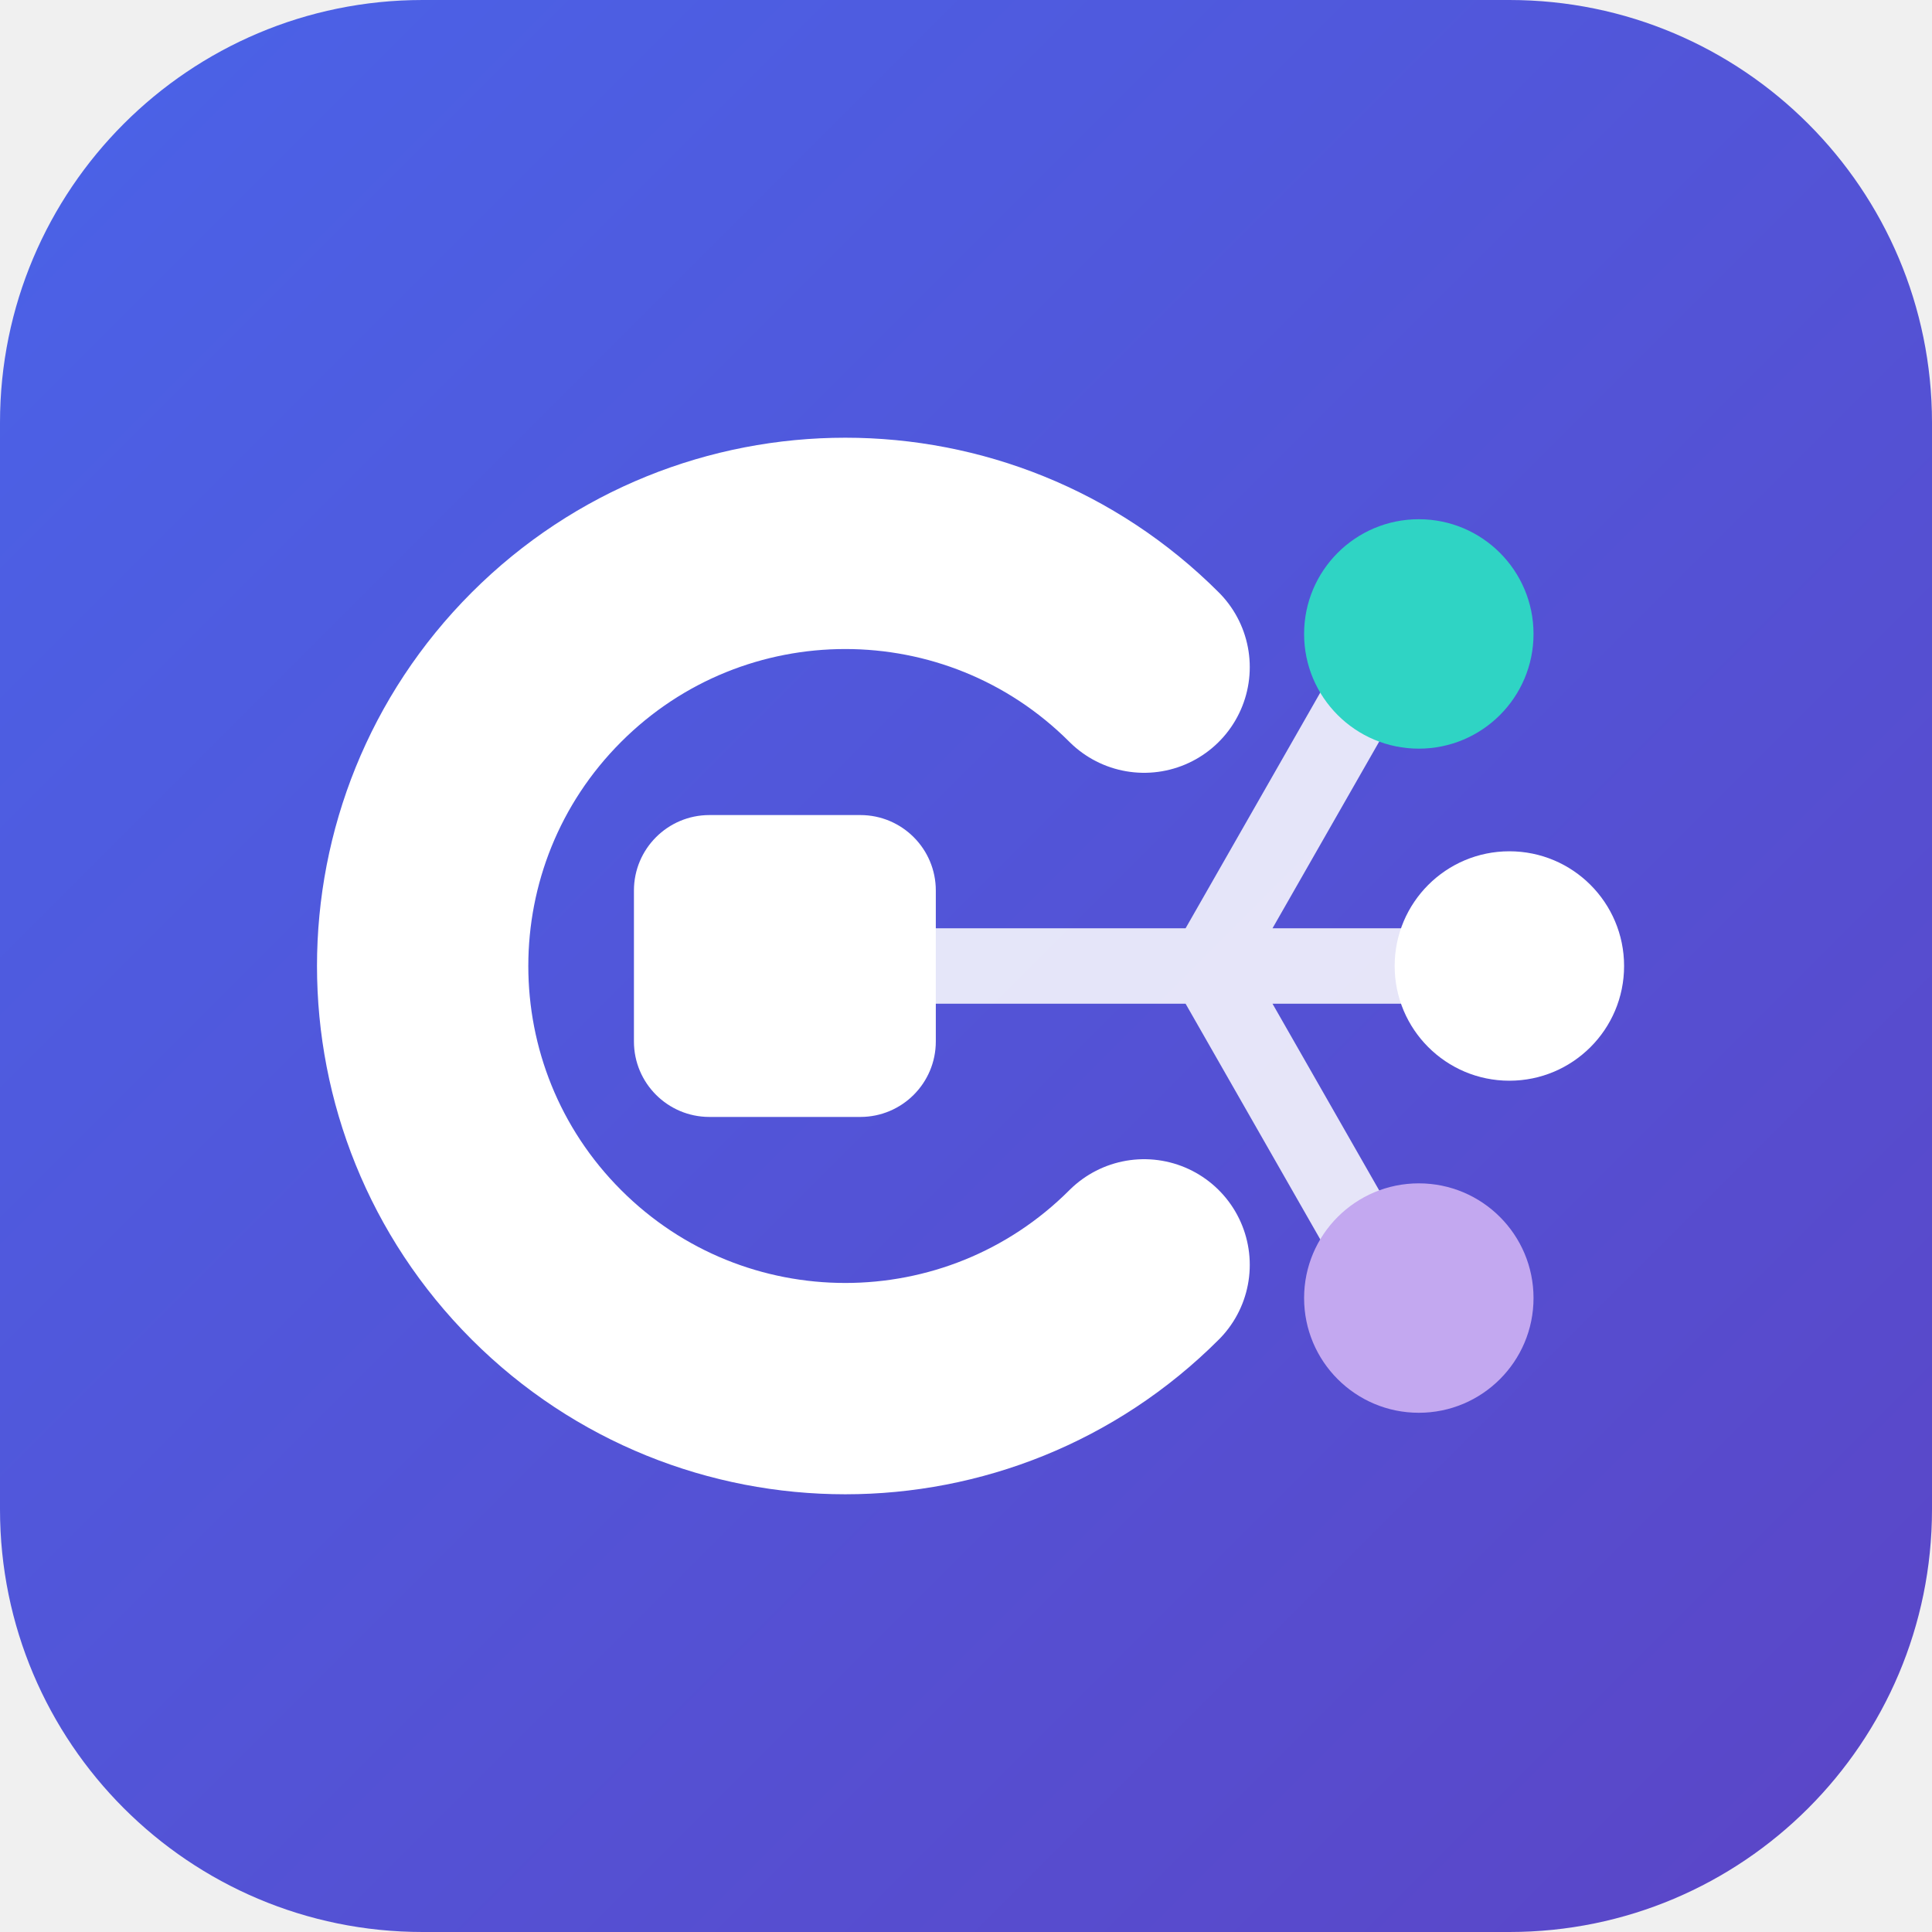
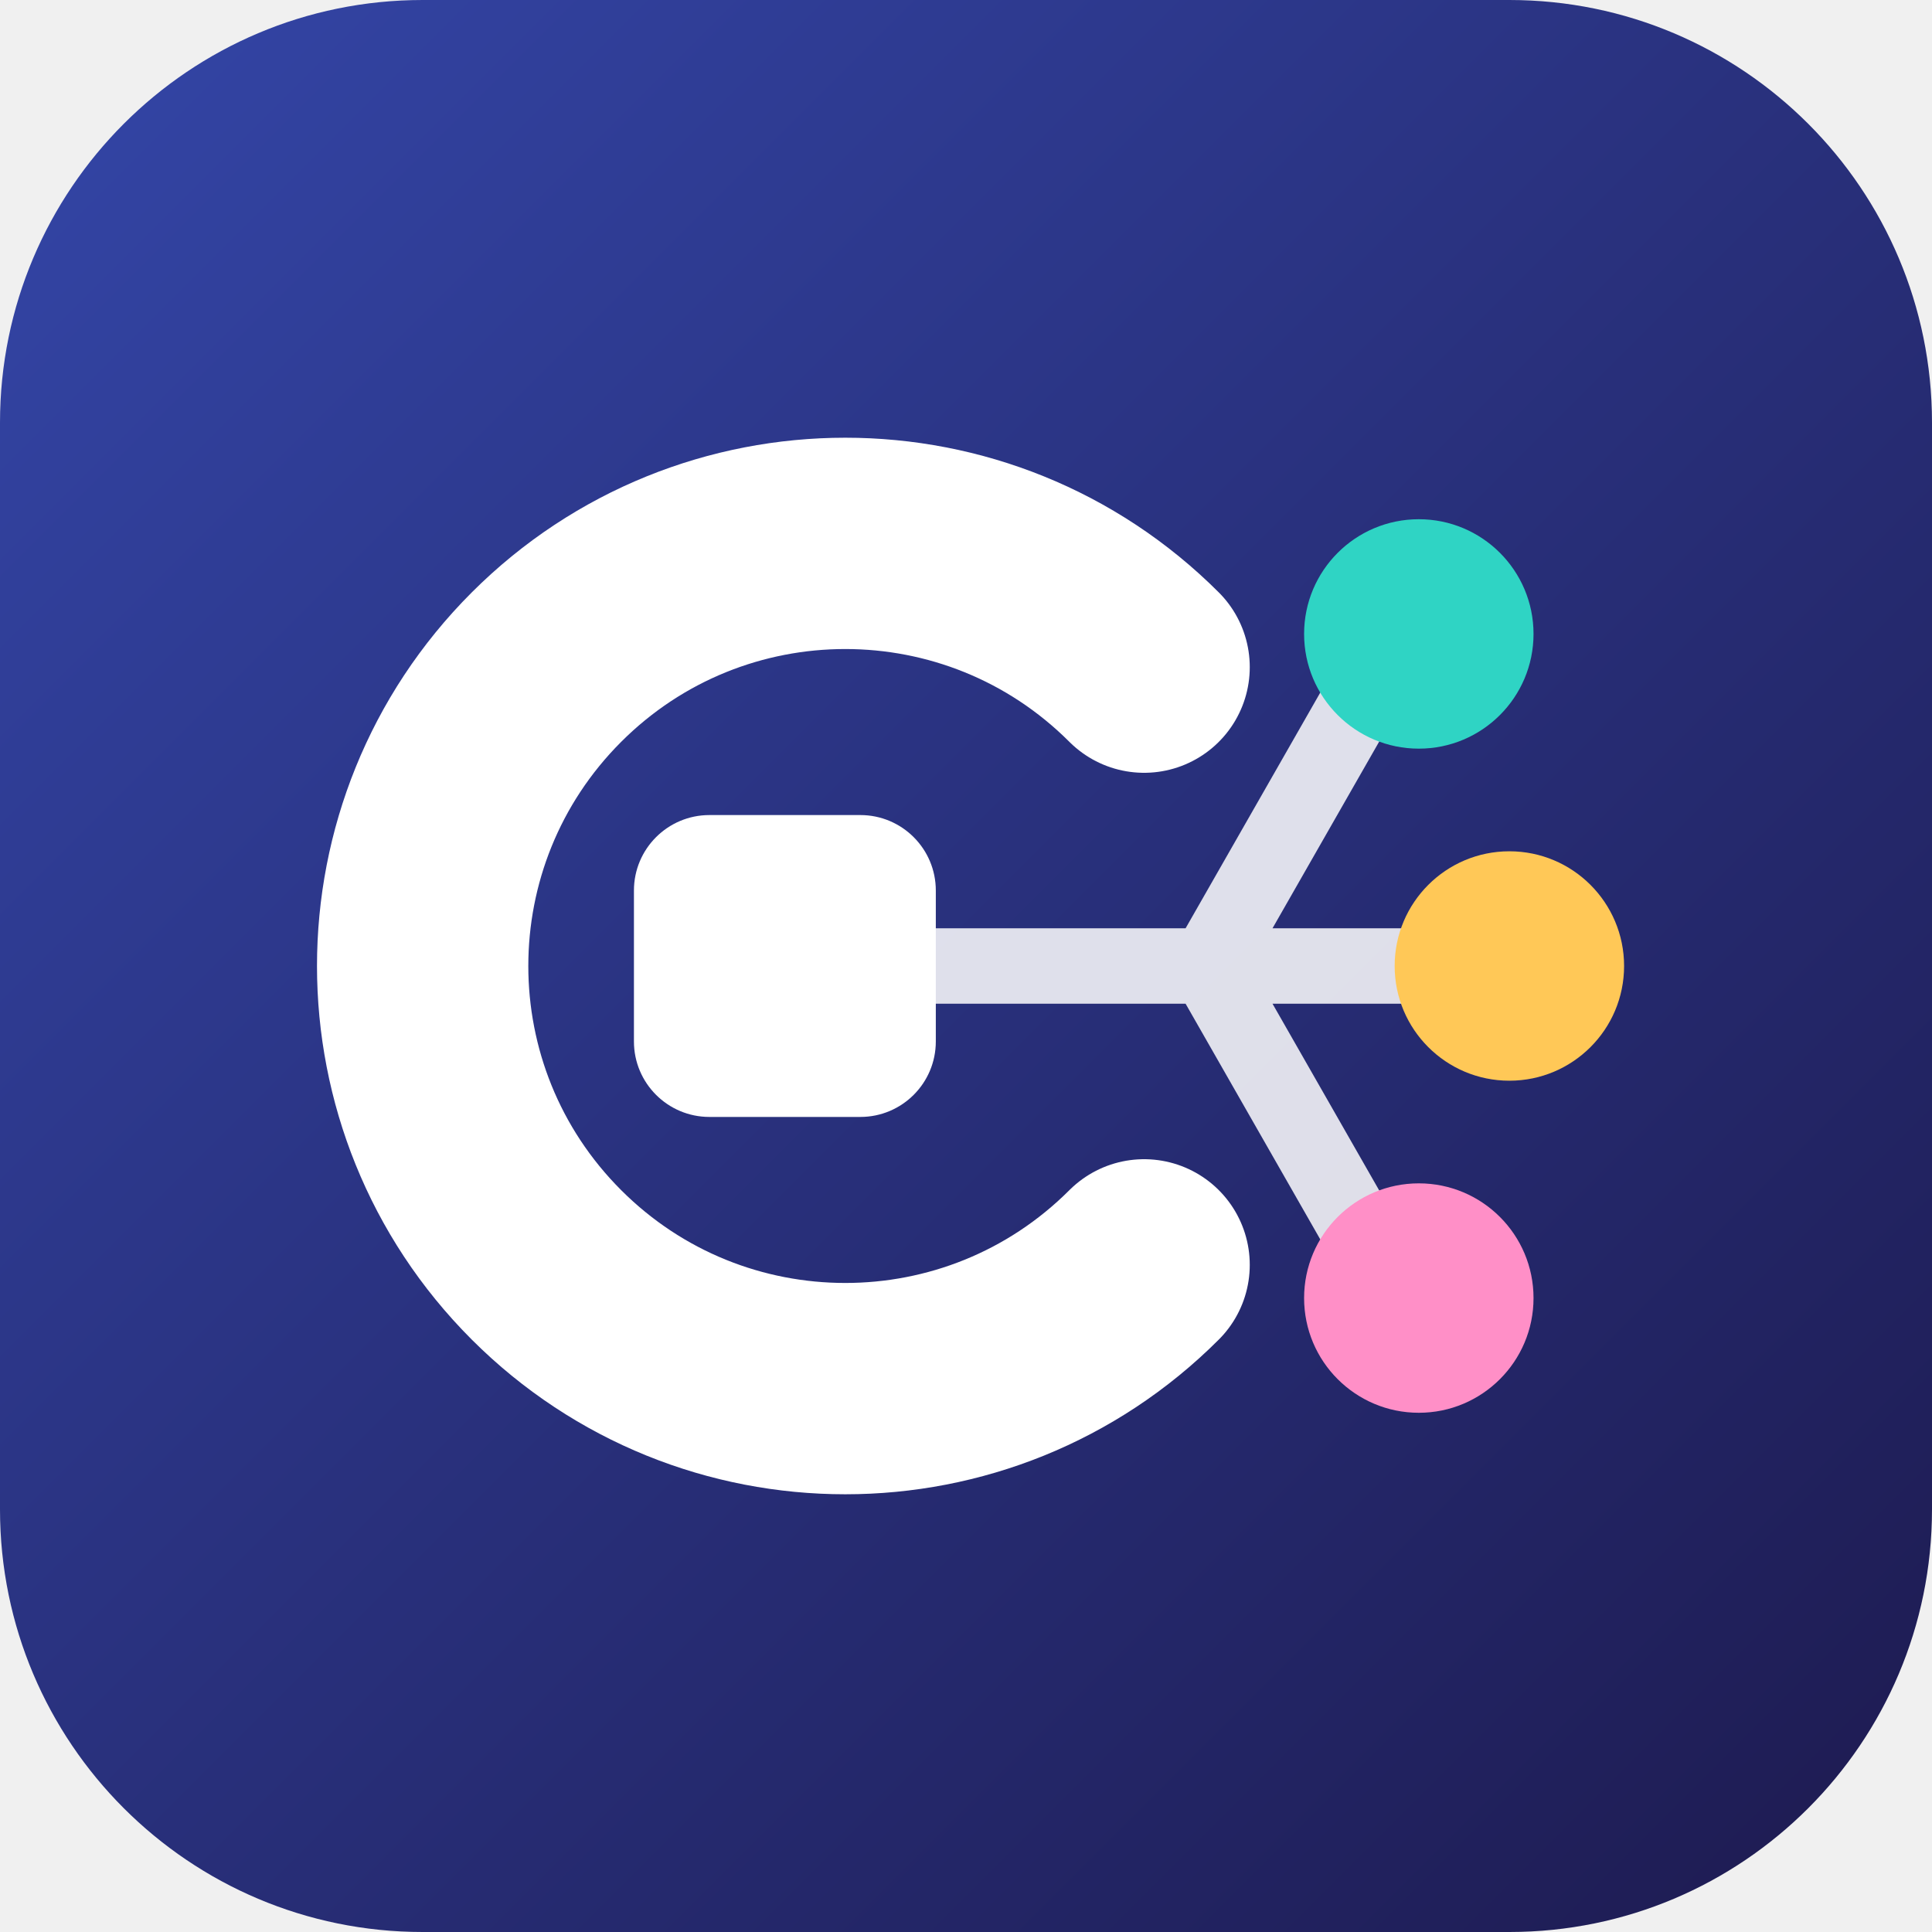
<svg xmlns="http://www.w3.org/2000/svg" viewBox="0 0 64 64" width="64" height="64" role="img" aria-label="ComposeUI">
  <defs>
    <linearGradient id="composeui-bg" x1="0" y1="0" x2="1" y2="1">
-       <stop offset="0" stop-color="#4a63e8" />
-       <stop offset="1" stop-color="#5b45c6" />
+       <stop offset="0" stop-color="#3446a8" />
+       <stop offset="1" stop-color="#1d1a4f" />
    </linearGradient>
  </defs>
  <rect width="64" height="64" rx="14" fill="url(#composeui-bg)" />
  <path d="M37.9 22.1 A14 14 0 1 0 37.9 41.9" fill="none" stroke="#fff" stroke-width="7" stroke-linecap="round" />
  <rect x="21" y="27" width="10" height="10" rx="2.5" fill="#fff" />
  <path d="M31 32 H40 M40 32 L46 21.5 M40 32 H49 M40 32 L46 42.5" fill="none" stroke="#fff" stroke-opacity=".85" stroke-width="2.5" stroke-linecap="round" />
  <circle cx="47" cy="21" r="3.8" fill="#2fd4c4" />
-   <circle cx="50" cy="32" r="3.8" fill="#fff" />
-   <circle cx="47" cy="43" r="3.8" fill="#c3a8f0" />
+   <circle cx="50" cy="32" r="3.8" fill="#ffc857" />
+   <circle cx="47" cy="43" r="3.8" fill="#ff8fc7" />
</svg>
